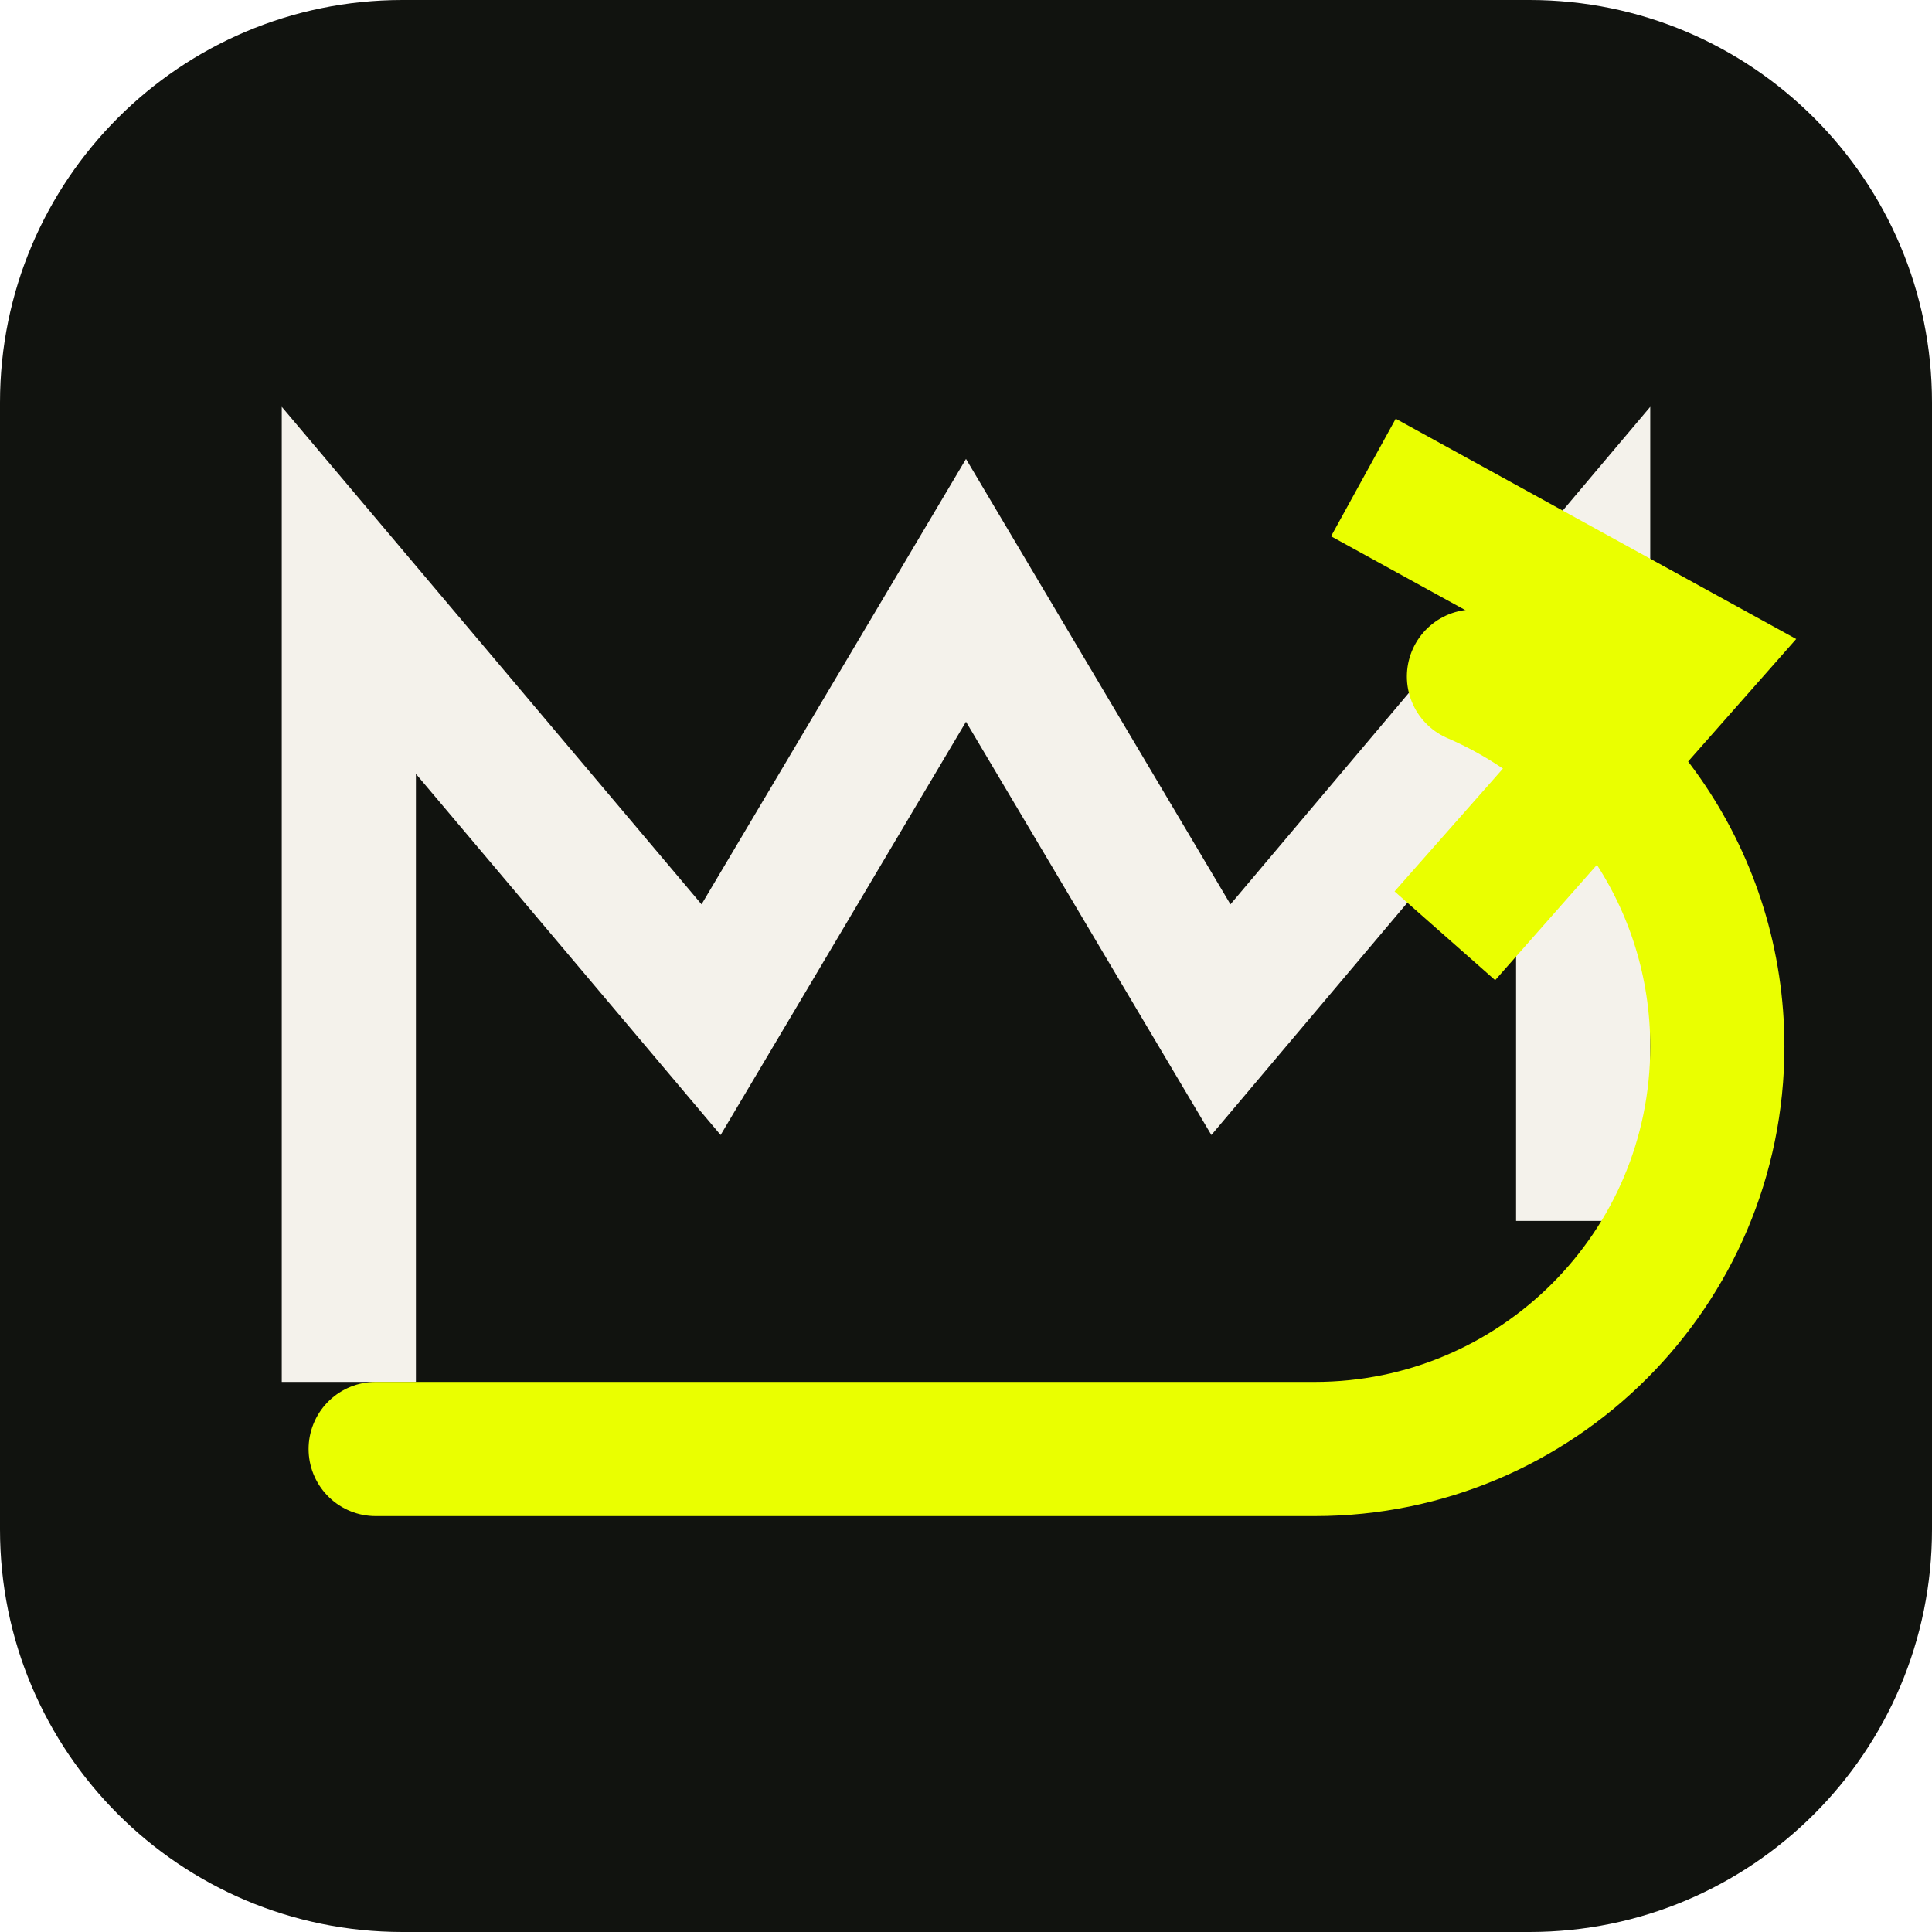
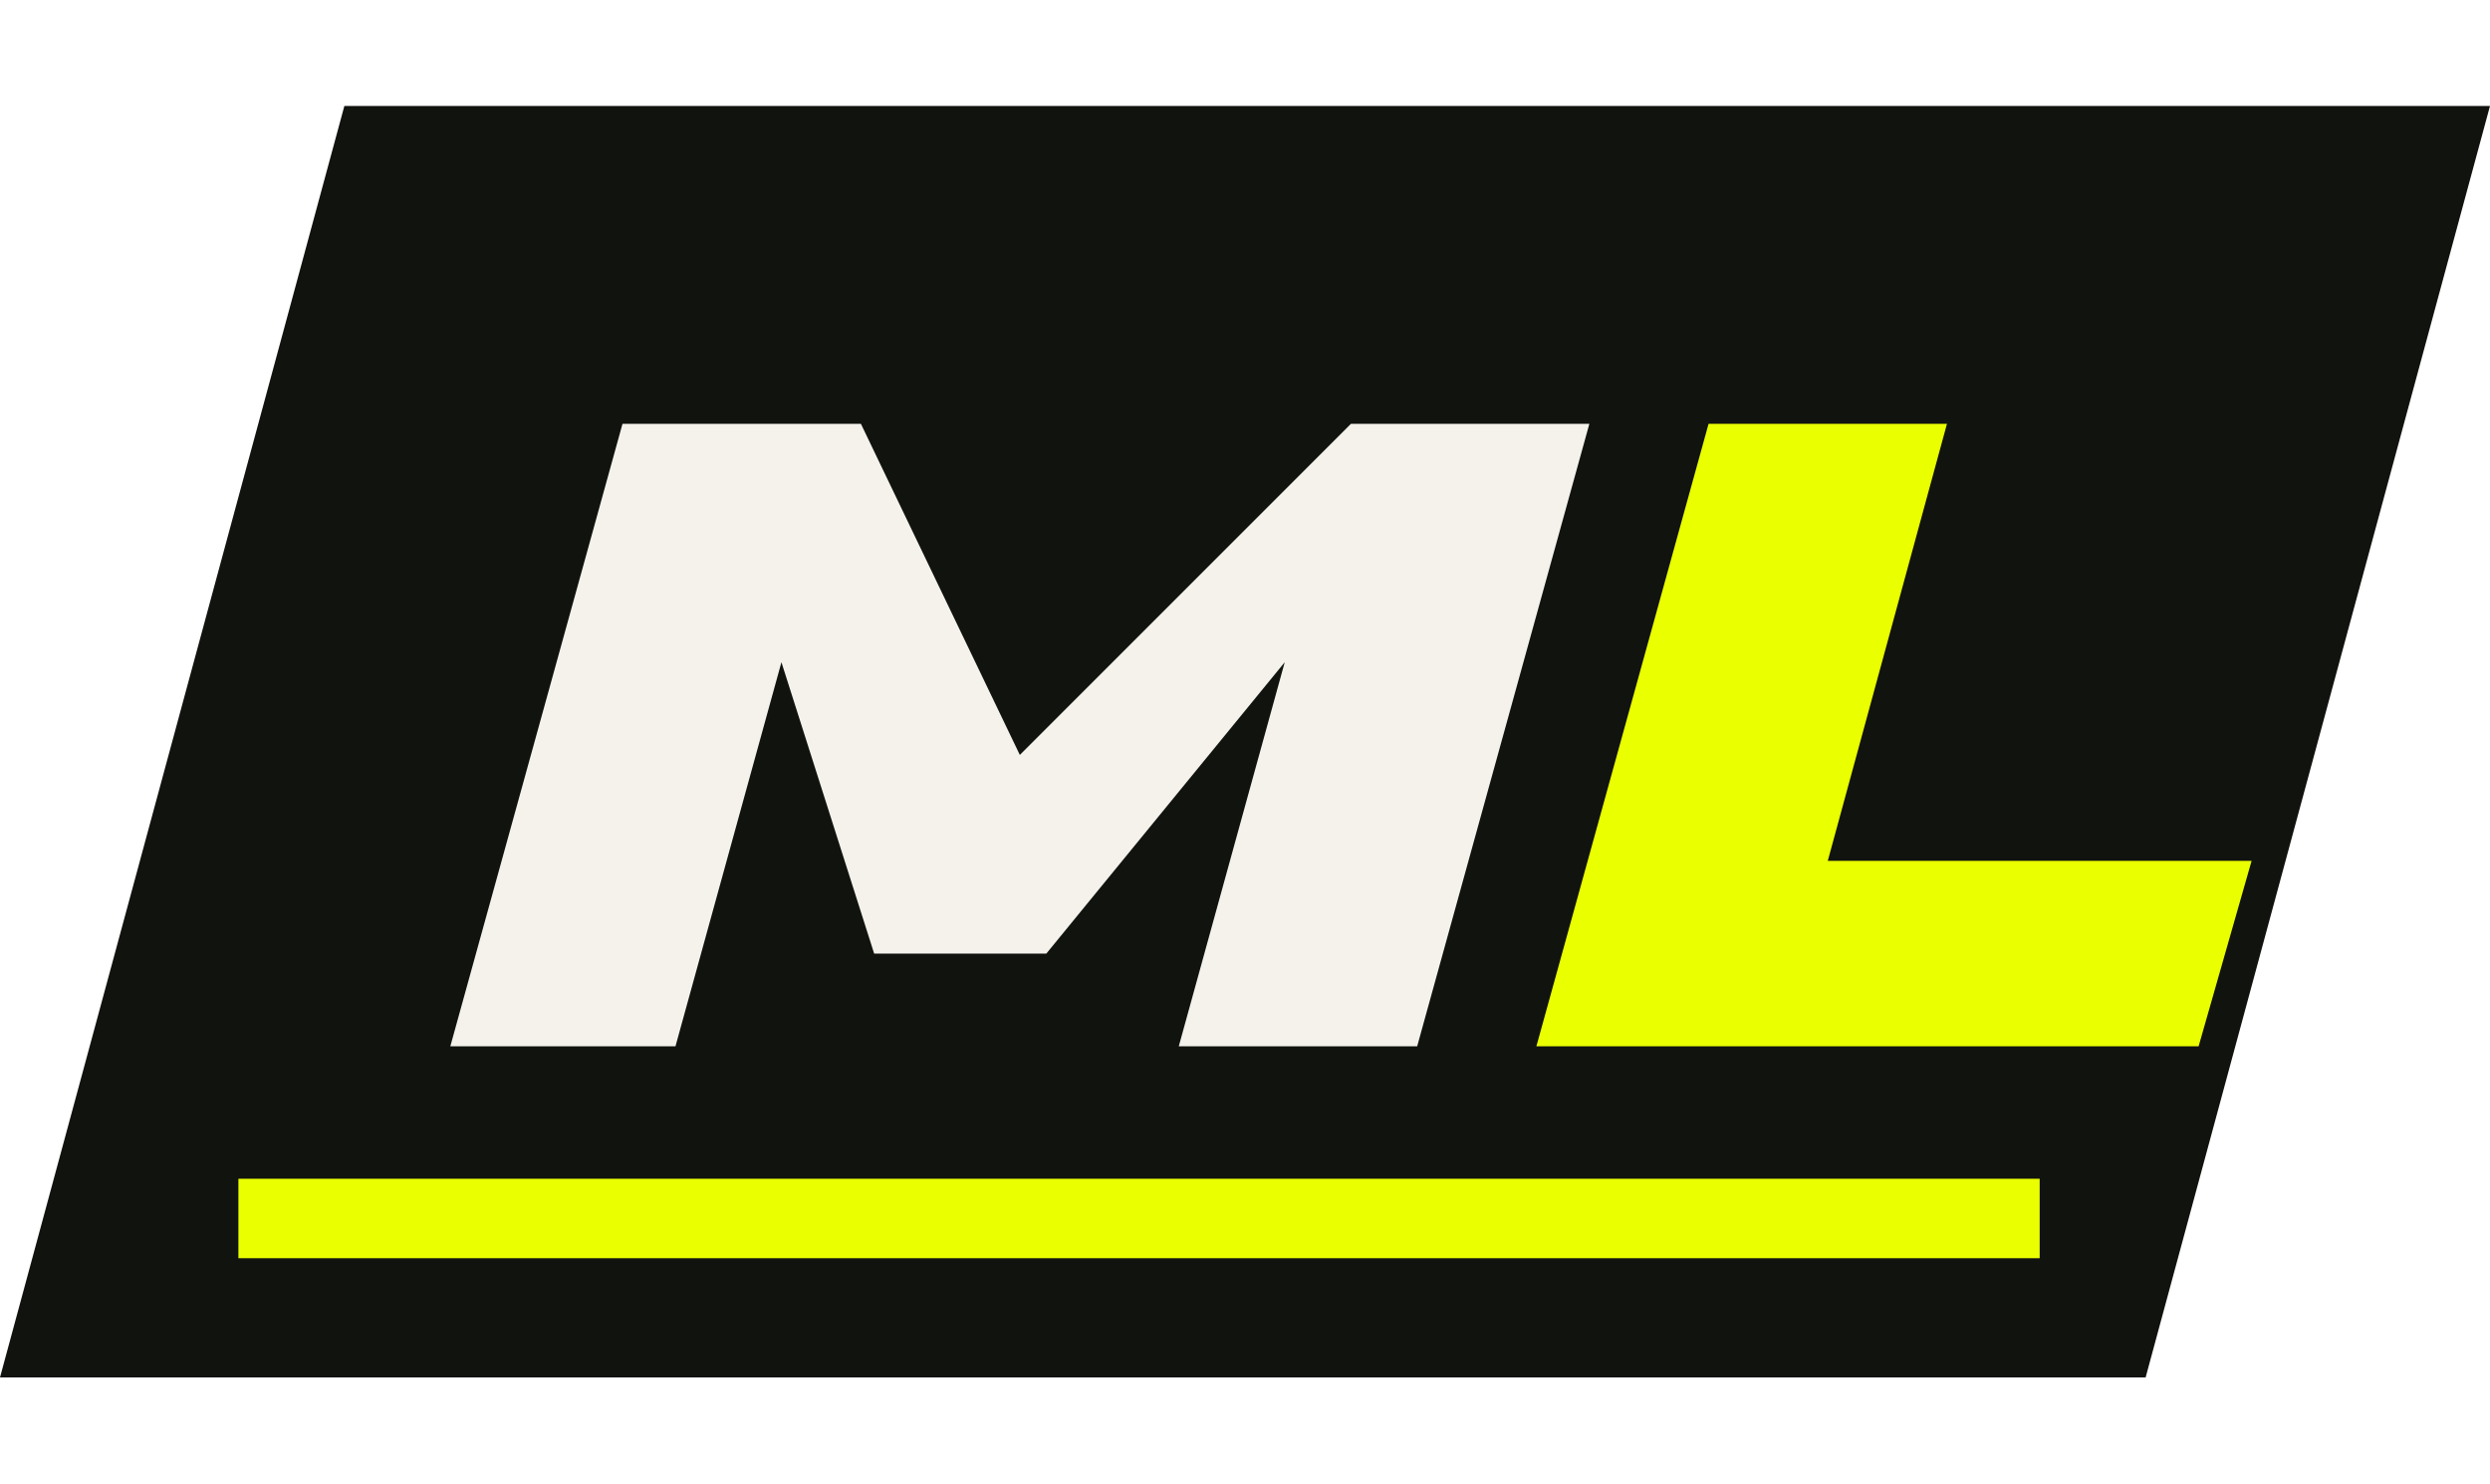
- <svg xmlns="http://www.w3.org/2000/svg" width="72" height="72" viewBox="0 0 72 72" fill="none">
-   <rect width="72" height="72" rx="15" fill="#11130F" />
-   <path d="M13 49V22L26.5 38L36 22L45.5 38L59 22V43" stroke="#F4F2EB" stroke-width="5" stroke-linecap="square" stroke-linejoin="miter" />
-   <path d="M14 54H49C57.284 54 64 47.284 64 39C64 32.823 60.266 27.513 54.93 25.212" stroke="#EAFF00" stroke-width="5" stroke-linecap="round" />
-   <path d="M53 19L63 24.5L55.5 33" stroke="#EAFF00" stroke-width="5" stroke-linecap="square" stroke-linejoin="miter" />
+ <svg xmlns="http://www.w3.org/2000/svg" width="94" height="56" viewBox="0 0 94 56" fill="none">
+   <path d="M13 4H94L81 52H0L13 4Z" fill="#11130F" />
+   <path d="M17 39.5L23.5 16H32.5L38.5 28.5L51 16H60L53.5 39.5H44.5L48.5 25L39.5 36H33L29.5 25L25.5 39.5H17Z" fill="#F4F2EB" />
+   <path d="M64.5 16H73.5L69 32.5H85L83 39.5H58L64.5 16Z" fill="#EAFF00" />
+   <path d="M9 46H77" stroke="#EAFF00" stroke-width="3" />
</svg>
